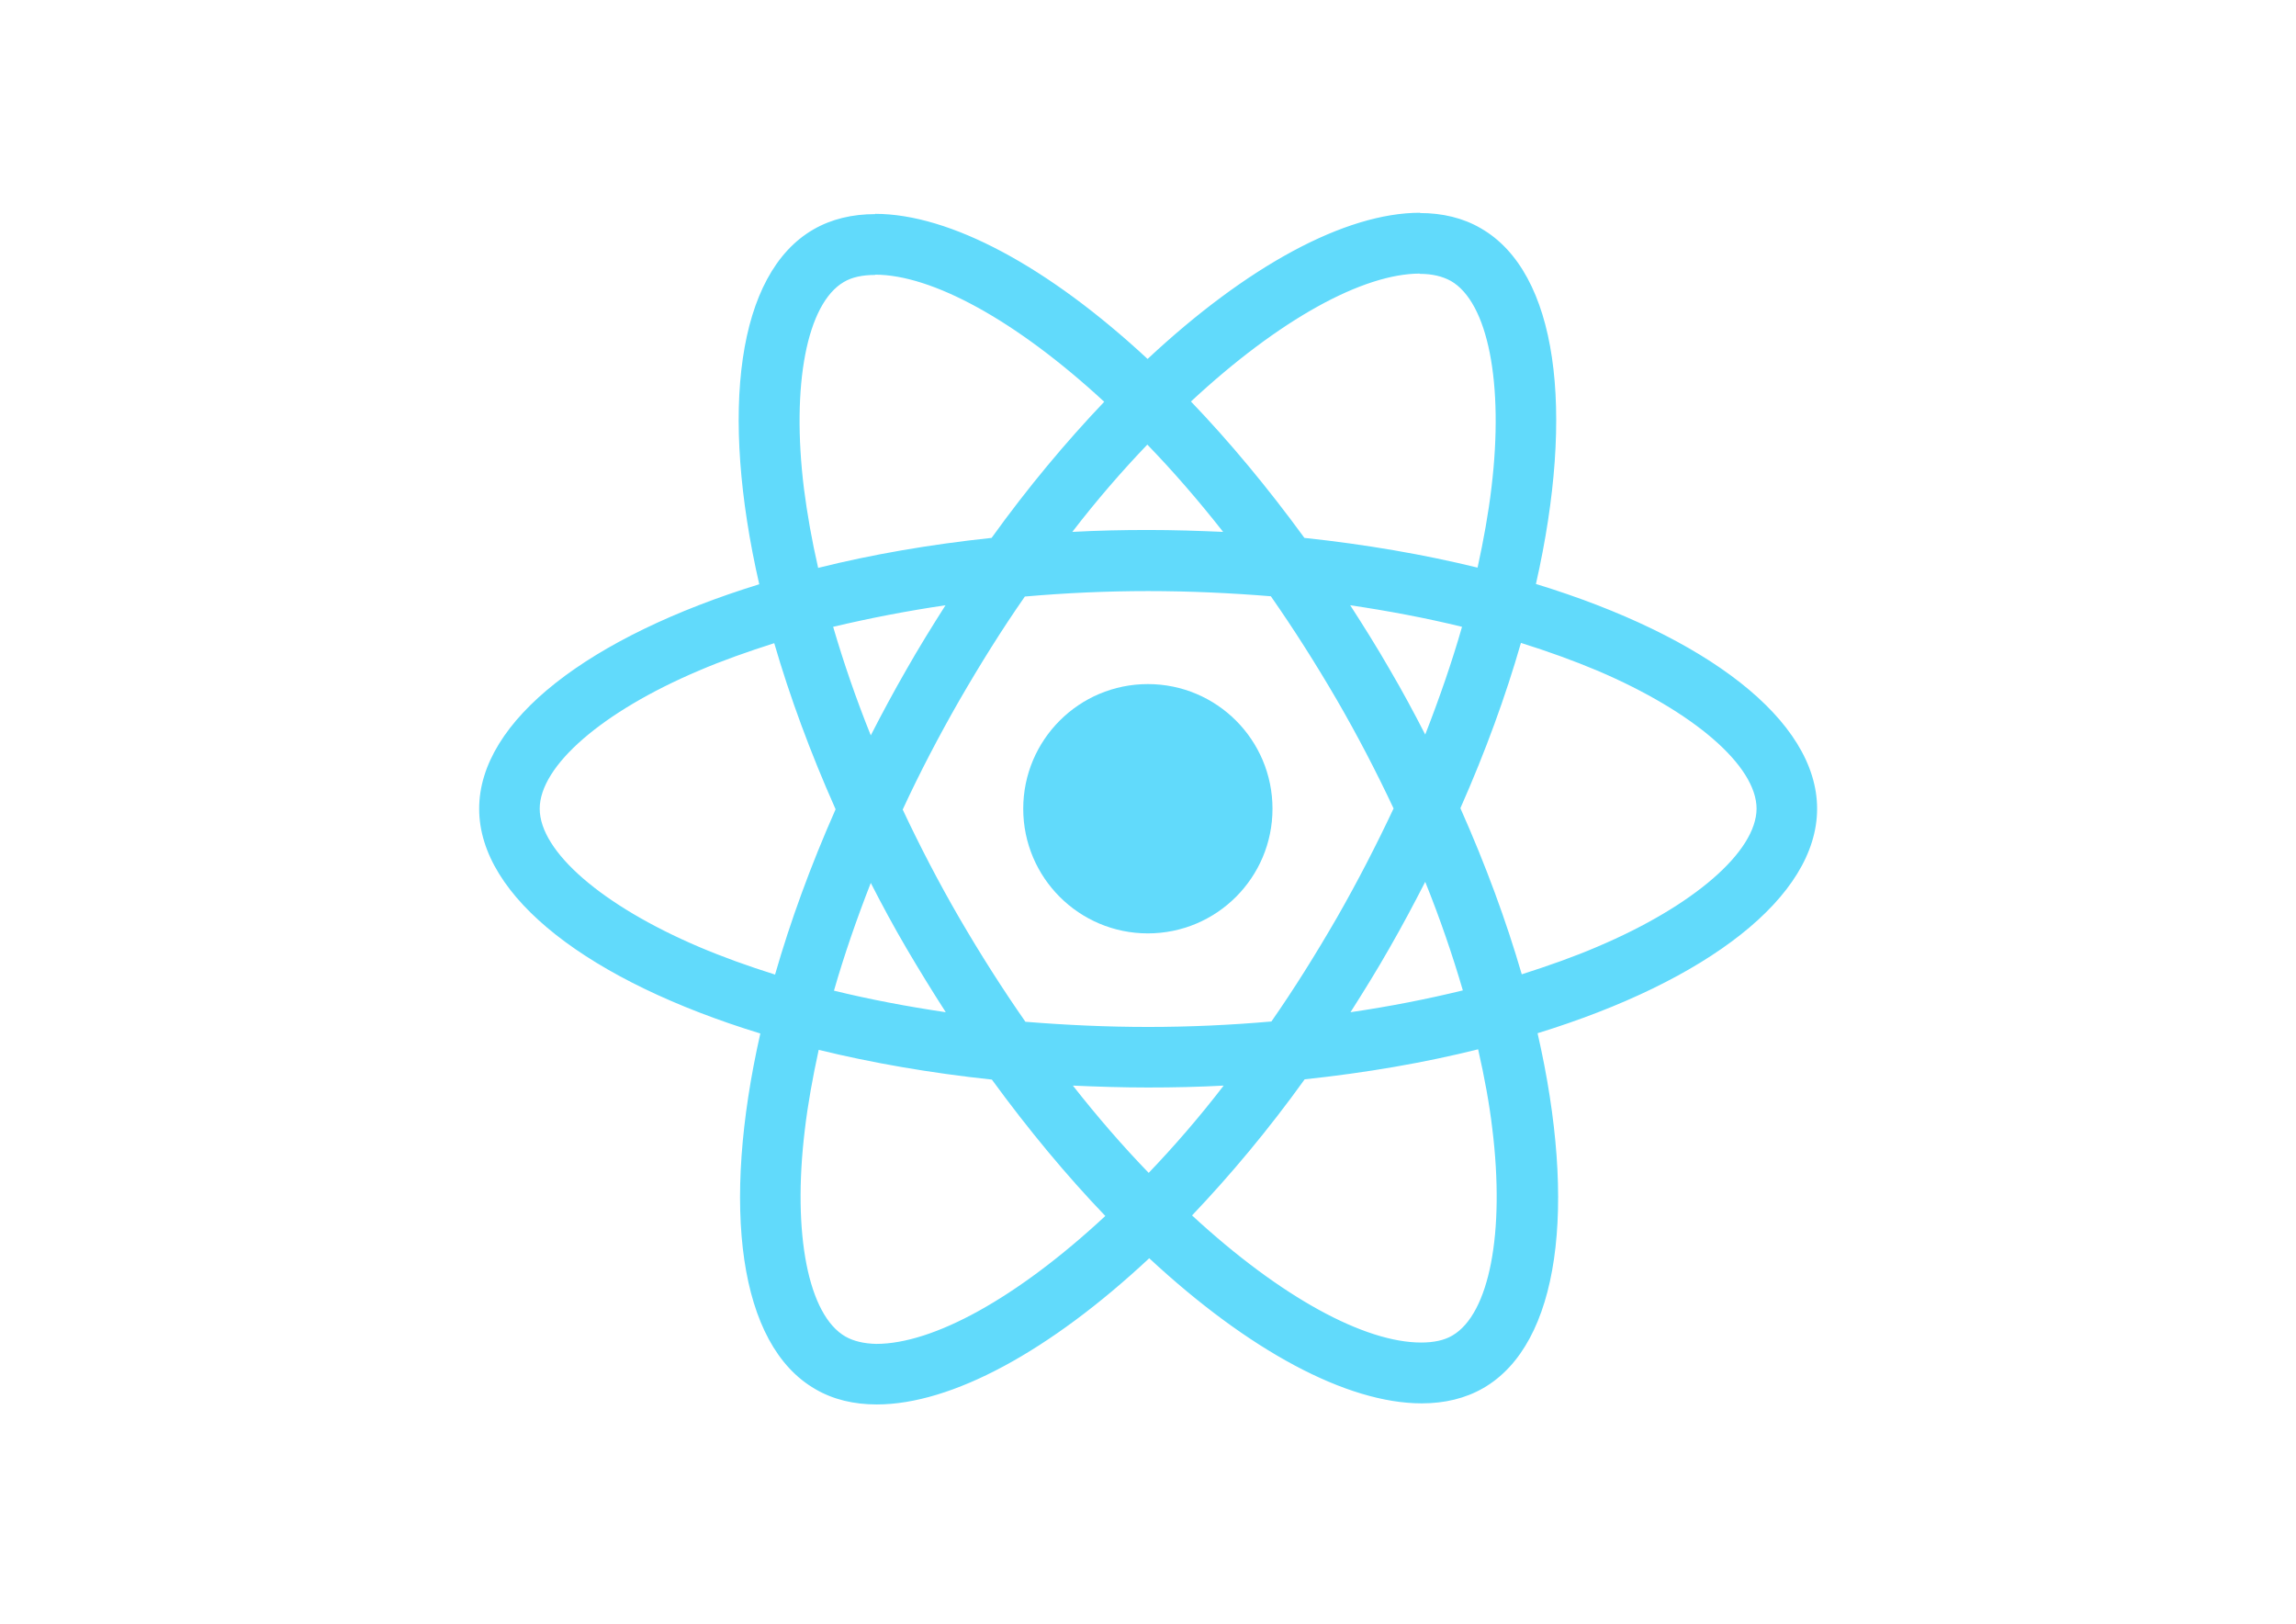
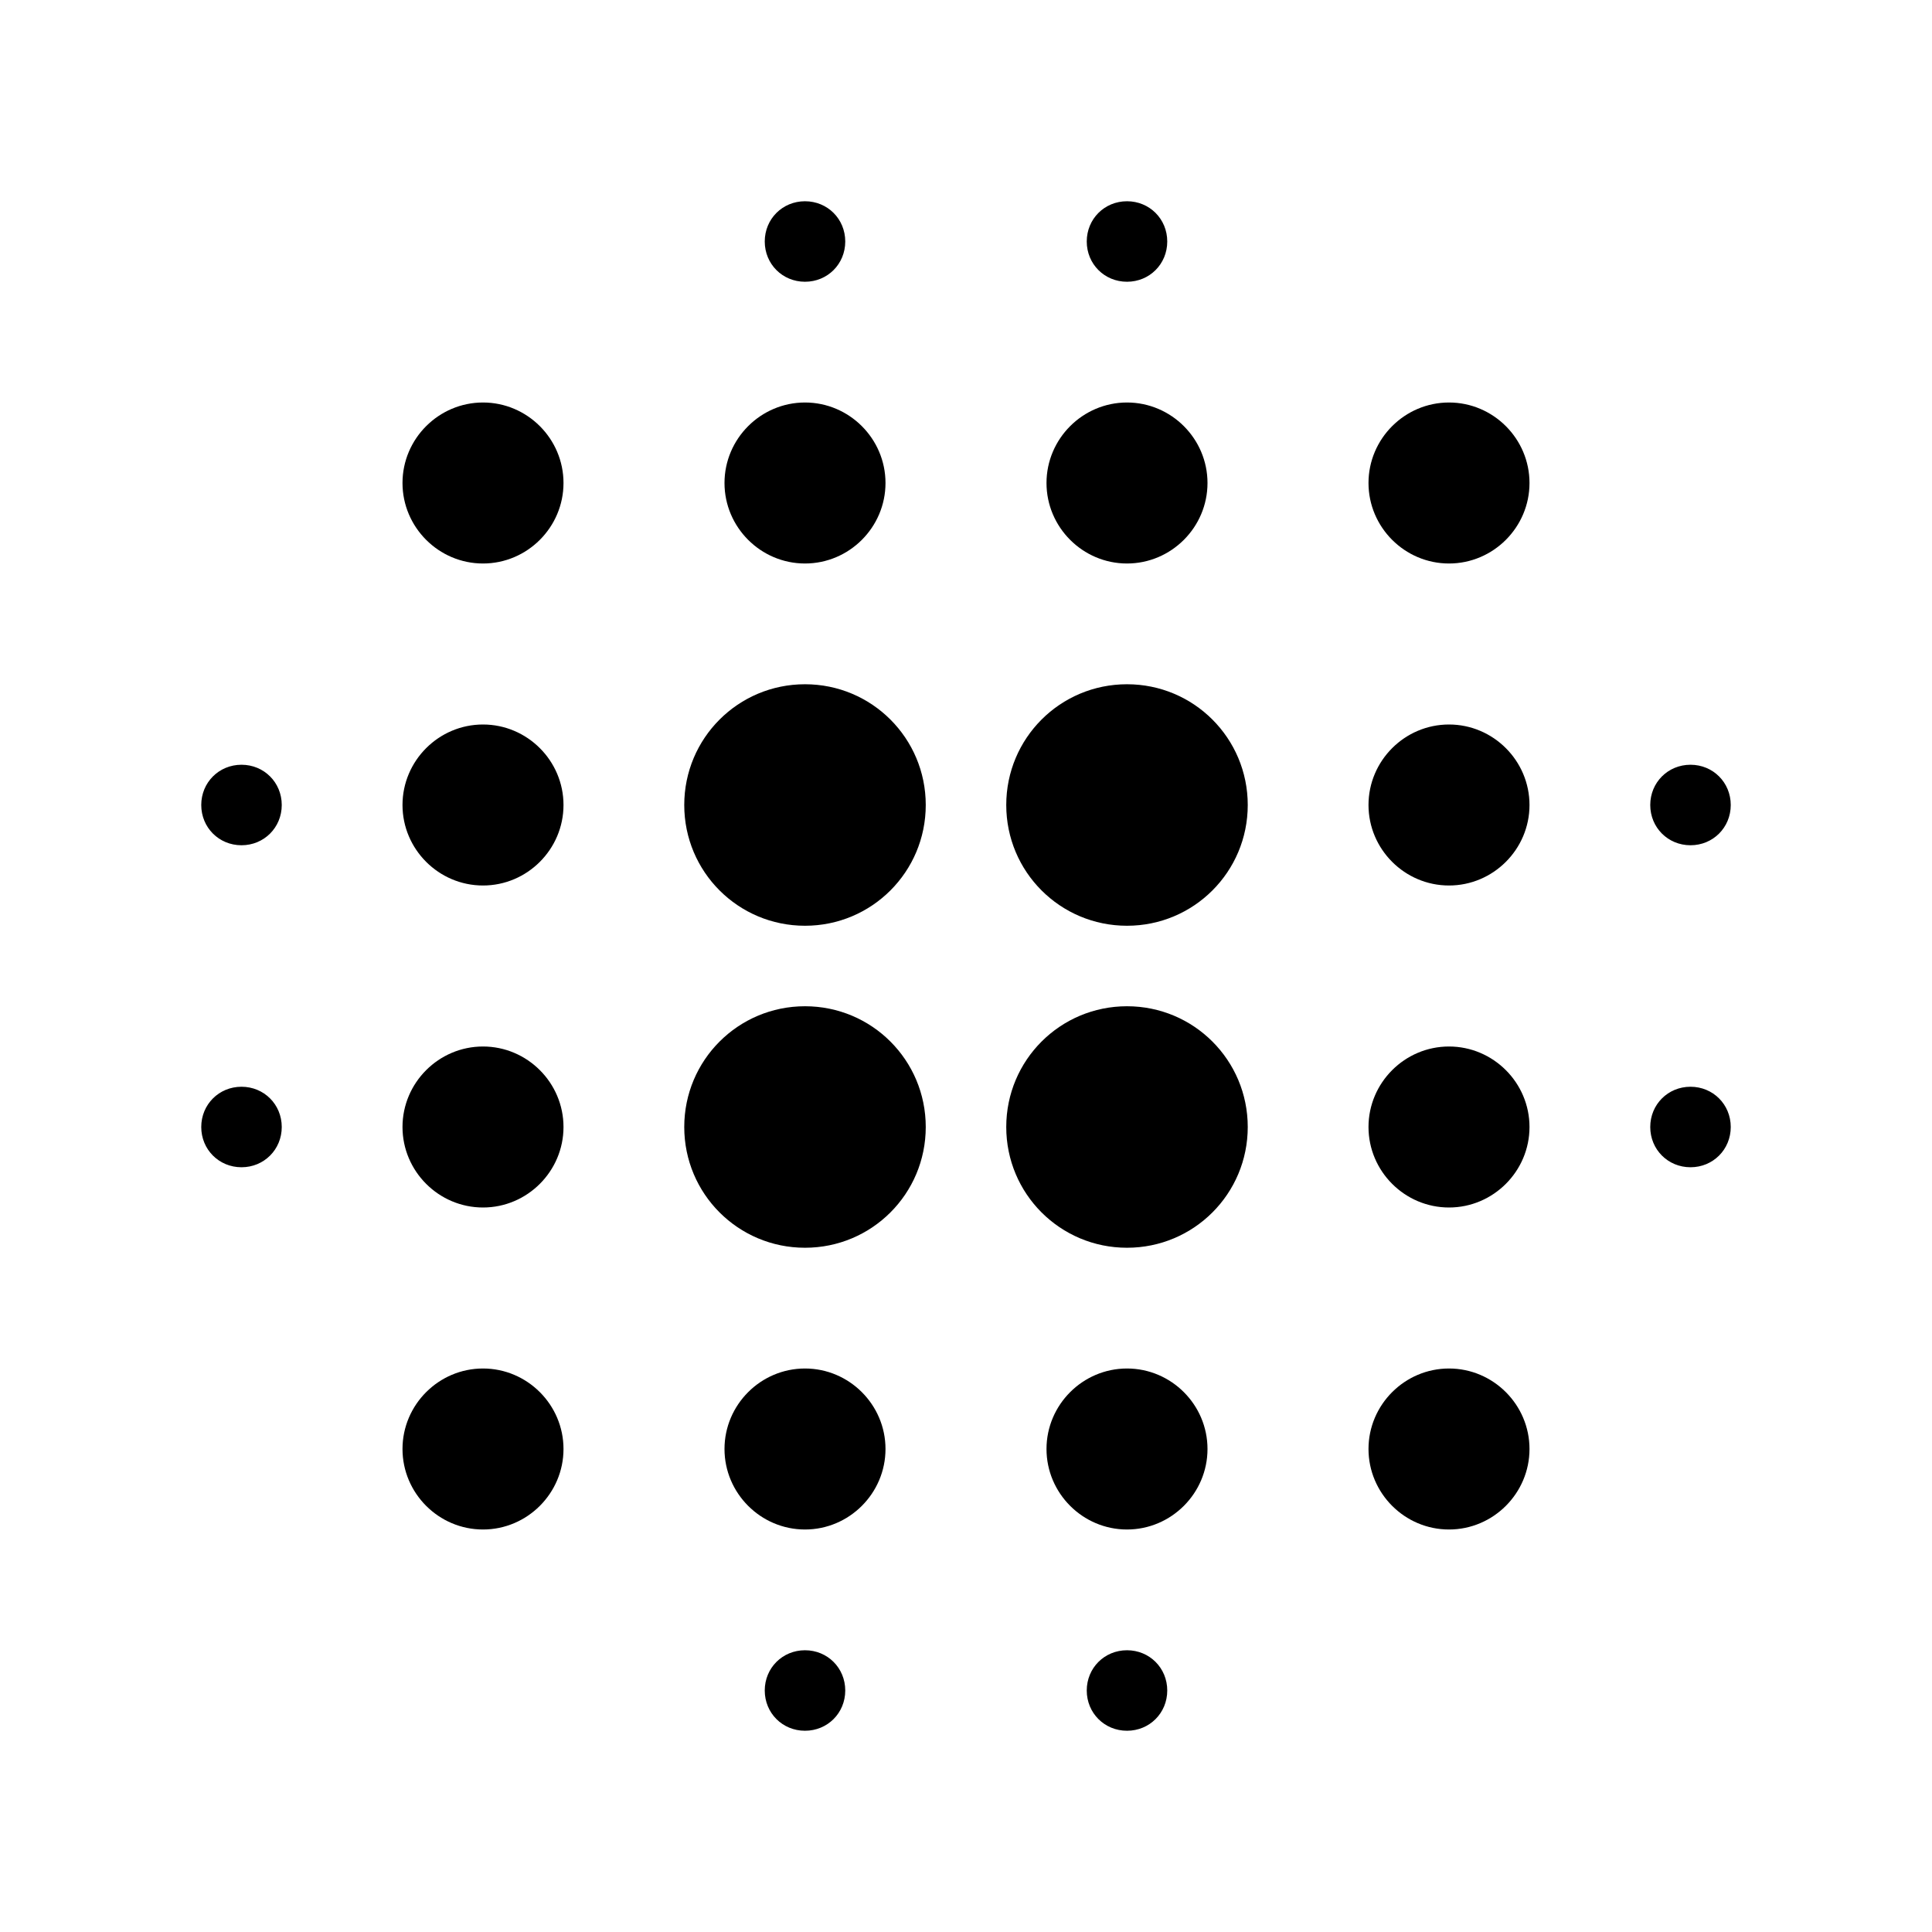
- <svg xmlns="http://www.w3.org/2000/svg" viewBox="0 0 841.9 595.3">
-   <g fill="#61DAFB">
-     <path d="M666.3 296.5c0-32.5-40.7-63.3-103.1-82.4 14.4-63.6 8-114.2-20.2-130.4-6.5-3.8-14.1-5.6-22.4-5.6v22.3c4.6 0 8.3.9 11.4 2.6 13.6 7.8 19.5 37.5 14.9 75.7-1.1 9.4-2.9 19.3-5.1 29.4-19.6-4.8-41-8.5-63.5-10.9-13.5-18.5-27.5-35.3-41.6-50 32.6-30.3 63.2-46.9 84-46.9V78c-27.5 0-63.5 19.6-99.9 53.6-36.4-33.8-72.4-53.2-99.9-53.2v22.3c20.7 0 51.4 16.5 84 46.6-14 14.7-28 31.4-41.3 49.9-22.6 2.4-44 6.1-63.6 11-2.3-10-4-19.7-5.2-29-4.7-38.2 1.1-67.9 14.6-75.8 3-1.8 6.9-2.6 11.5-2.6V78.5c-8.4 0-16 1.8-22.6 5.6-28.1 16.2-34.4 66.7-19.9 130.1-62.2 19.2-102.7 49.9-102.7 82.3 0 32.5 40.7 63.3 103.1 82.4-14.4 63.6-8 114.2 20.2 130.4 6.5 3.8 14.1 5.6 22.5 5.6 27.5 0 63.5-19.6 99.9-53.6 36.4 33.8 72.4 53.2 99.9 53.2 8.4 0 16-1.8 22.6-5.6 28.1-16.2 34.4-66.7 19.9-130.1 62-19.1 102.5-49.9 102.5-82.3zm-130.2-66.7c-3.7 12.9-8.3 26.2-13.5 39.5-4.1-8-8.4-16-13.1-24-4.6-8-9.5-15.8-14.4-23.4 14.2 2.1 27.9 4.7 41 7.9zm-45.8 106.5c-7.8 13.5-15.8 26.3-24.1 38.2-14.9 1.3-30 2-45.2 2-15.1 0-30.2-.7-45-1.9-8.3-11.9-16.4-24.6-24.2-38-7.6-13.1-14.5-26.4-20.8-39.8 6.2-13.4 13.2-26.8 20.7-39.9 7.8-13.5 15.8-26.3 24.1-38.2 14.9-1.3 30-2 45.2-2 15.1 0 30.2.7 45 1.9 8.3 11.9 16.4 24.6 24.2 38 7.6 13.1 14.5 26.4 20.8 39.8-6.3 13.4-13.2 26.8-20.7 39.9zm32.3-13c5.4 13.4 10 26.8 13.8 39.8-13.1 3.2-26.9 5.9-41.2 8 4.9-7.7 9.8-15.6 14.4-23.7 4.6-8 8.9-16.1 13-24.1zM421.2 430c-9.3-9.6-18.6-20.3-27.8-32 9 .4 18.2.7 27.5.7 9.4 0 18.7-.2 27.8-.7-9 11.7-18.3 22.4-27.5 32zm-74.4-58.9c-14.2-2.1-27.9-4.7-41-7.9 3.7-12.9 8.3-26.2 13.5-39.5 4.1 8 8.4 16 13.1 24 4.7 8 9.5 15.8 14.4 23.4zM420.7 163c9.3 9.6 18.6 20.3 27.8 32-9-.4-18.2-.7-27.5-.7-9.4 0-18.7.2-27.8.7 9-11.7 18.3-22.4 27.5-32zm-74 58.9c-4.9 7.7-9.8 15.6-14.4 23.7-4.6 8-8.9 16-13 24-5.4-13.4-10-26.8-13.8-39.8 13.1-3.1 26.9-5.8 41.2-7.9zm-90.5 125.2c-35.4-15.1-58.3-34.9-58.3-50.6 0-15.7 22.9-35.6 58.3-50.6 8.6-3.7 18-7 27.7-10.1 5.7 19.6 13.2 40 22.5 60.9-9.2 20.8-16.6 41.1-22.2 60.6-9.9-3.1-19.3-6.5-28-10.2zM310 490c-13.6-7.8-19.5-37.5-14.9-75.7 1.1-9.4 2.9-19.3 5.1-29.4 19.6 4.8 41 8.5 63.5 10.9 13.5 18.5 27.5 35.3 41.6 50-32.6 30.3-63.2 46.9-84 46.9-4.5-.1-8.3-1-11.3-2.7zm237.2-76.2c4.7 38.2-1.1 67.9-14.6 75.8-3 1.8-6.9 2.6-11.5 2.6-20.7 0-51.4-16.5-84-46.6 14-14.7 28-31.4 41.3-49.9 22.6-2.4 44-6.1 63.6-11 2.3 10.1 4.1 19.8 5.2 29.1zm38.5-66.7c-8.6 3.7-18 7-27.7 10.1-5.7-19.6-13.2-40-22.5-60.9 9.2-20.8 16.6-41.1 22.2-60.6 9.9 3.1 19.3 6.5 28.1 10.2 35.4 15.1 58.3 34.9 58.3 50.6-.1 15.7-23 35.6-58.4 50.6zM320.8 78.4z" />
-     <circle cx="420.9" cy="296.5" r="45.7" />
-     <path d="M520.5 78.1z" />
-   </g>
+ <svg xmlns="http://www.w3.org/2000/svg" width="24" height="24" viewBox="0 0 24 24">
+   <path d="M6 13c-.55 0-1 .45-1 1s.45 1 1 1 1-.45 1-1-.45-1-1-1zm0 4c-.55 0-1 .45-1 1s.45 1 1 1 1-.45 1-1-.45-1-1-1zm0-8c-.55 0-1 .45-1 1s.45 1 1 1 1-.45 1-1-.45-1-1-1zm-3 .5c-.28 0-.5.22-.5.5s.22.5.5.5.5-.22.5-.5-.22-.5-.5-.5zM6 5c-.55 0-1 .45-1 1s.45 1 1 1 1-.45 1-1-.45-1-1-1zm15 5.5c.28 0 .5-.22.5-.5s-.22-.5-.5-.5-.5.22-.5.5.22.5.5.5zM14 7c.55 0 1-.45 1-1s-.45-1-1-1-1 .45-1 1 .45 1 1 1zm0-3.5c.28 0 .5-.22.5-.5s-.22-.5-.5-.5-.5.22-.5.5.22.5.5.5zm-11 10c-.28 0-.5.22-.5.5s.22.5.5.5.5-.22.5-.5-.22-.5-.5-.5zm7 7c-.28 0-.5.22-.5.5s.22.5.5.5.5-.22.5-.5-.22-.5-.5-.5zm0-17c.28 0 .5-.22.5-.5s-.22-.5-.5-.5-.5.22-.5.5.22.5.5.5zM10 7c.55 0 1-.45 1-1s-.45-1-1-1-1 .45-1 1 .45 1 1 1zm0 5.5c-.83 0-1.5.67-1.5 1.5s.67 1.5 1.5 1.5 1.5-.67 1.5-1.5-.67-1.5-1.5-1.5zm8 .5c-.55 0-1 .45-1 1s.45 1 1 1 1-.45 1-1-.45-1-1-1zm0 4c-.55 0-1 .45-1 1s.45 1 1 1 1-.45 1-1-.45-1-1-1zm0-8c-.55 0-1 .45-1 1s.45 1 1 1 1-.45 1-1-.45-1-1-1zm0-4c-.55 0-1 .45-1 1s.45 1 1 1 1-.45 1-1-.45-1-1-1zm3 8.5c-.28 0-.5.22-.5.5s.22.5.5.5.5-.22.5-.5-.22-.5-.5-.5zM14 17c-.55 0-1 .45-1 1s.45 1 1 1 1-.45 1-1-.45-1-1-1zm0 3.5c-.28 0-.5.22-.5.5s.22.5.5.5.5-.22.5-.5-.22-.5-.5-.5zm-4-12c-.83 0-1.5.67-1.5 1.5s.67 1.5 1.5 1.5 1.5-.67 1.5-1.5-.67-1.5-1.5-1.5zm0 8.5c-.55 0-1 .45-1 1s.45 1 1 1 1-.45 1-1-.45-1-1-1zm4-4.5c-.83 0-1.5.67-1.5 1.5s.67 1.5 1.5 1.5 1.5-.67 1.5-1.5-.67-1.5-1.5-1.5zm0-4c-.83 0-1.5.67-1.5 1.5s.67 1.5 1.5 1.5 1.5-.67 1.5-1.5-.67-1.5-1.5-1.5z" />
+   <path d="M0 0h24v24H0z" fill="none" />
</svg>
